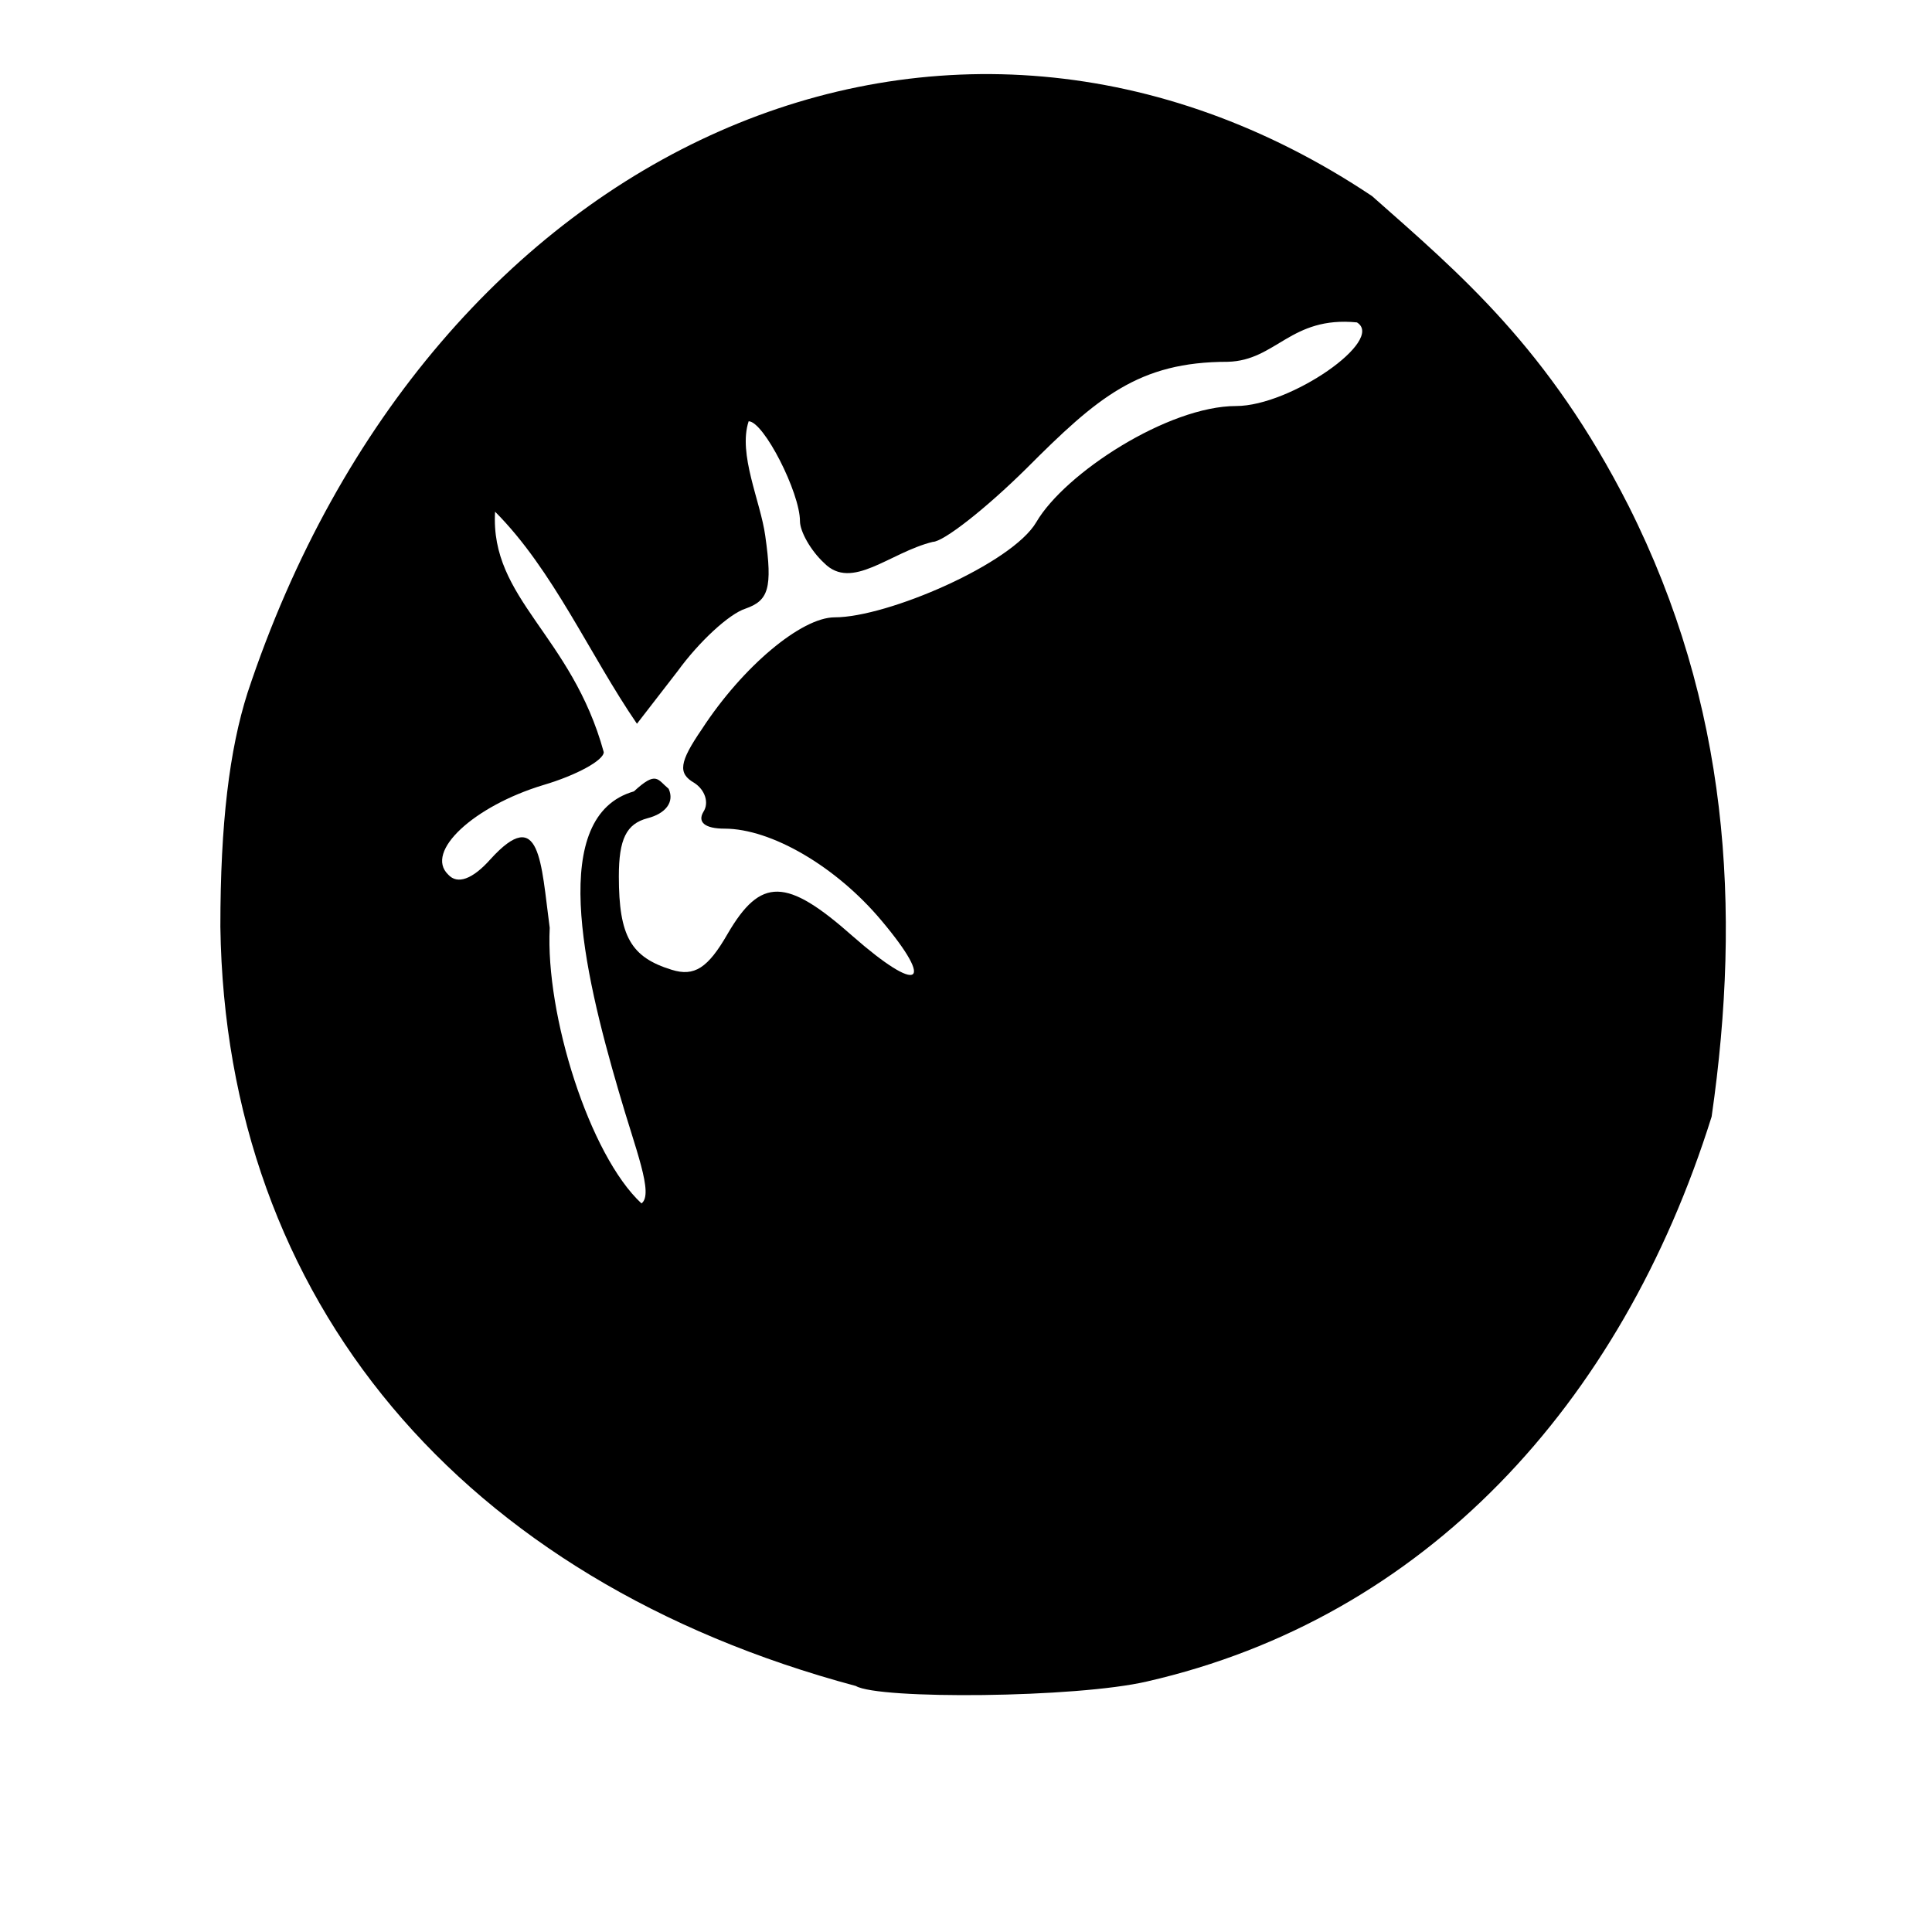
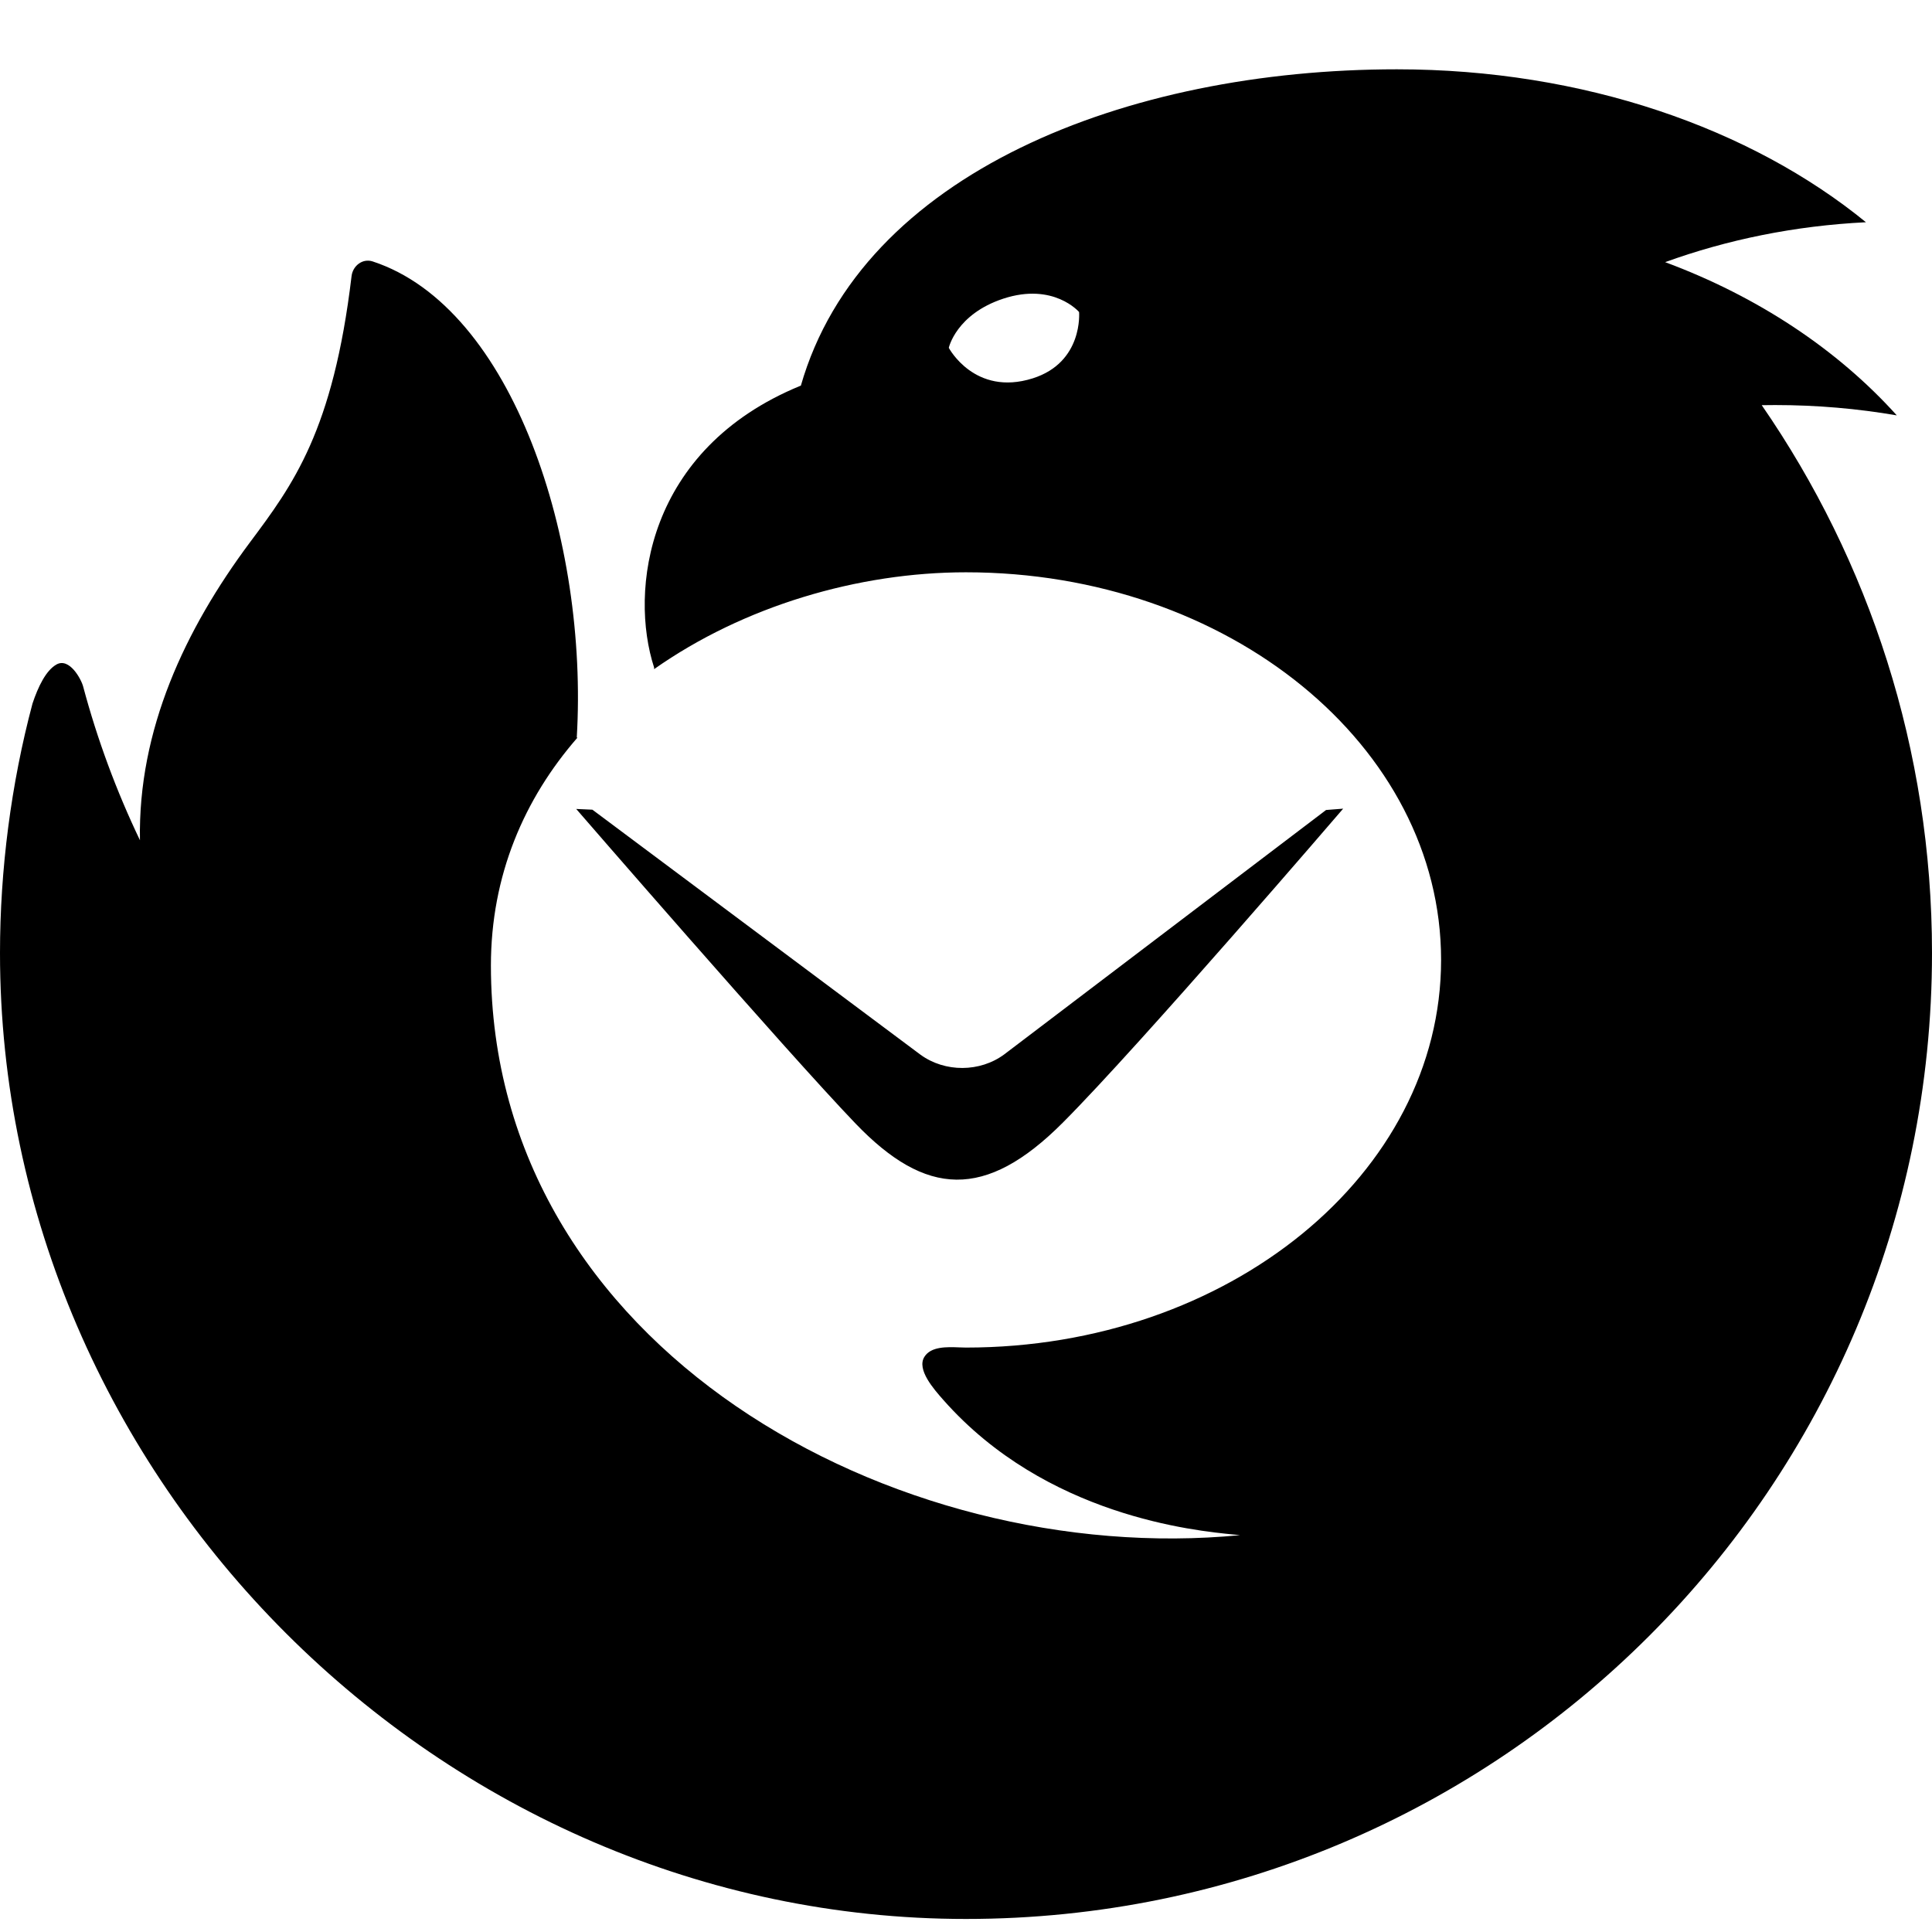
- <svg xmlns="http://www.w3.org/2000/svg" width="16px" height="16px" viewBox="0 0 128 128" fill="#000">
-   <path d="M56.7 111.7c-26.15-7-41.75-25.53-42.1-50.3 0-6.86.6-11.73 1.8-15.5C28.5 9.36 62.8-5.783 90.9 12.99c5.86 5.18 11.7 10.09 17 20.53 6.6 13.13 7.5 26.59 5.5 40.46-6 19.14-19.05 33.22-37.4 37.42-4.7 1.1-17.8 1.2-19.3.3zM41 72.33c-2.4-8.18-4.67-18.28 1-19.9 1.5-1.38 1.55-.79 2.3-.17.4.88-.2 1.64-1.4 1.95-1.4.37-1.9 1.38-1.9 3.85 0 3.97.8 5.36 3.5 6.19 1.5.47 2.4-.11 3.7-2.37 2.2-3.78 3.9-3.75 8.3.15 4.4 3.86 5.5 3.24 1.9-1.04-3-3.58-7.3-6.09-10.4-6.09-1.3 0-1.8-.43-1.4-1.11.4-.61.1-1.47-.6-1.92-1.1-.63-1-1.37.5-3.56 2.7-4.15 6.6-7.41 8.8-7.41 3.5 0 11.76-3.56 13.36-6.31 1.9-3.25 8.74-7.69 13.24-7.69 3.6 0 9.9-4.37 8-5.54-4.4-.43-5.34 2.53-8.56 2.61-5.9 0-8.64 2.36-13.34 7.07-2.7 2.67-5.5 4.86-6.2 4.86-2.88.71-5.36 3.27-7.2 1.4-.9-.83-1.6-2.1-1.6-2.77 0-1.89-2.4-6.61-3.4-6.62-.72 2.18.79 5.31 1.1 7.59.5 3.5.2 4.29-1.3 4.82-1.1.35-3.1 2.21-4.5 4.14l-2.7 3.49c-3.13-4.56-5.55-10.19-9.4-14.05-.34 5.8 5.07 8.16 7.2 15.93 0 .54-1.8 1.53-4 2.18-4.6 1.39-7.9 4.42-6.3 5.94.6.66 1.6.32 2.8-1.03 3.3-3.63 3.34.2 3.92 4.55-.29 5.76 2.63 15.06 6.08 18.26.83-.62-.4-3.58-1.5-7.4z" />
+ <svg xmlns="http://www.w3.org/2000/svg" width="32" height="32" viewBox="0 0 32 32">
+   <path d="M13.264 6.39L13.261 6.39L13.257 6.39C10.697 7.441 10.423 9.792 10.834 11.056C10.834 11.056 10.834 11.066 10.834 11.083C12.316 10.04 14.211 9.479 16 9.479C20.346 9.479 23.869 12.353 23.869 15.899C23.869 19.445 20.346 22.32 16 22.32C15.967 22.32 15.929 22.319 15.89 22.317C15.684 22.309 15.418 22.299 15.31 22.475C15.181 22.684 15.464 23.006 15.627 23.19C17.326 25.112 19.791 25.354 20.438 25.417C20.479 25.421 20.513 25.424 20.539 25.427C14.831 25.979 8.134 22.332 8.131 15.993C8.131 14.499 8.683 13.229 9.564 12.218L9.553 12.216C9.747 8.972 8.502 5.093 6.172 4.33C6.007 4.276 5.844 4.4 5.823 4.573C5.517 7.139 4.853 8.028 4.137 8.987C3.064 10.427 2.284 12.09 2.318 13.917C1.928 13.102 1.612 12.25 1.377 11.37C1.346 11.251 1.149 10.884 0.934 11.007C0.761 11.105 0.631 11.374 0.538 11.654C0.183 12.986 0 14.408 0 15.784C0 24.5 7.3 31.784 16 31.784C24.837 31.784 32 24.621 32 15.784C32 12.415 30.959 9.289 29.18 6.711C29.254 6.71 29.329 6.709 29.403 6.709C30.094 6.709 30.767 6.768 31.417 6.88C30.438 5.792 29.117 4.913 27.58 4.342C28.606 3.97 29.727 3.739 30.906 3.681C29.004 2.127 26.228 1.148 23.137 1.148C18.663 1.148 14.272 2.868 13.264 6.39ZM14.173 18.612C13.014 17.405 9.544 13.399 9.544 13.399L9.812 13.411L15.246 17.469C15.653 17.765 16.233 17.762 16.636 17.462L21.964 13.416L22.247 13.394C22.247 13.394 18.89 17.305 17.604 18.594C16.318 19.883 15.332 19.818 14.173 18.612ZM17.873 5.168C17.873 5.168 17.946 6.002 17.104 6.267C16.142 6.57 15.715 5.761 15.715 5.761C15.715 5.761 15.836 5.205 16.617 4.947C17.451 4.673 17.873 5.168 17.873 5.168Z" fill="#000" />
</svg>
